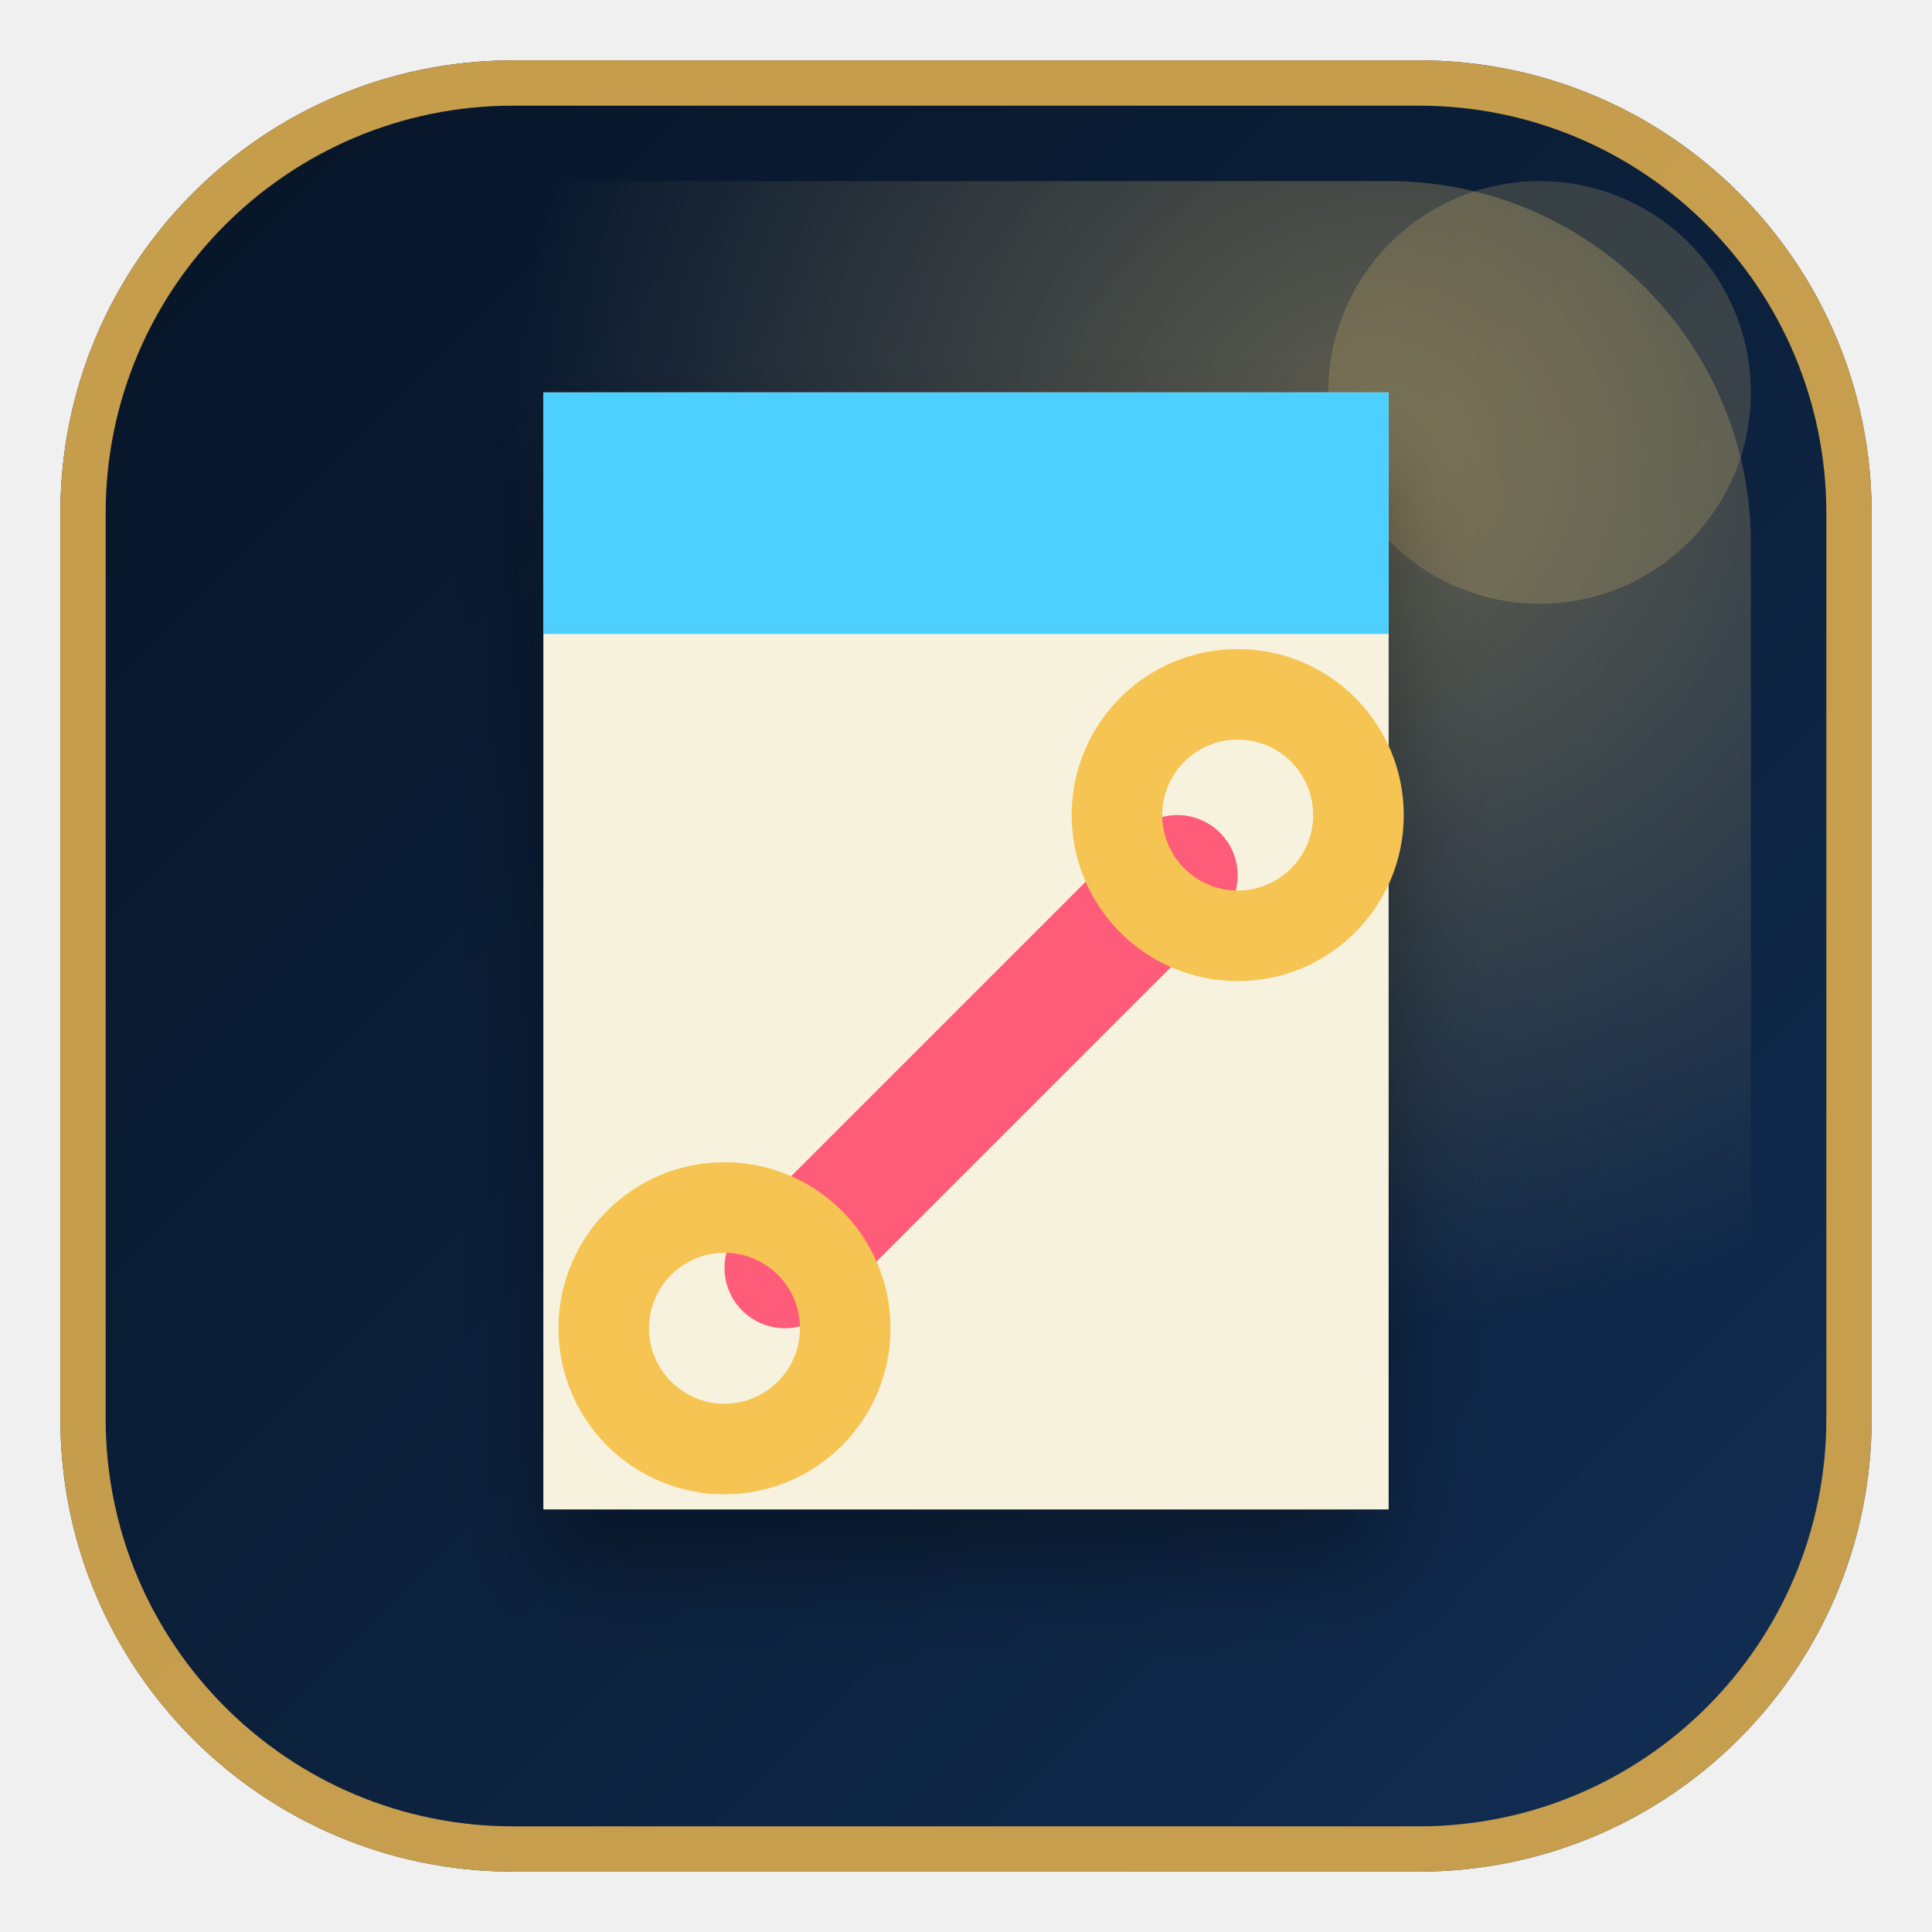
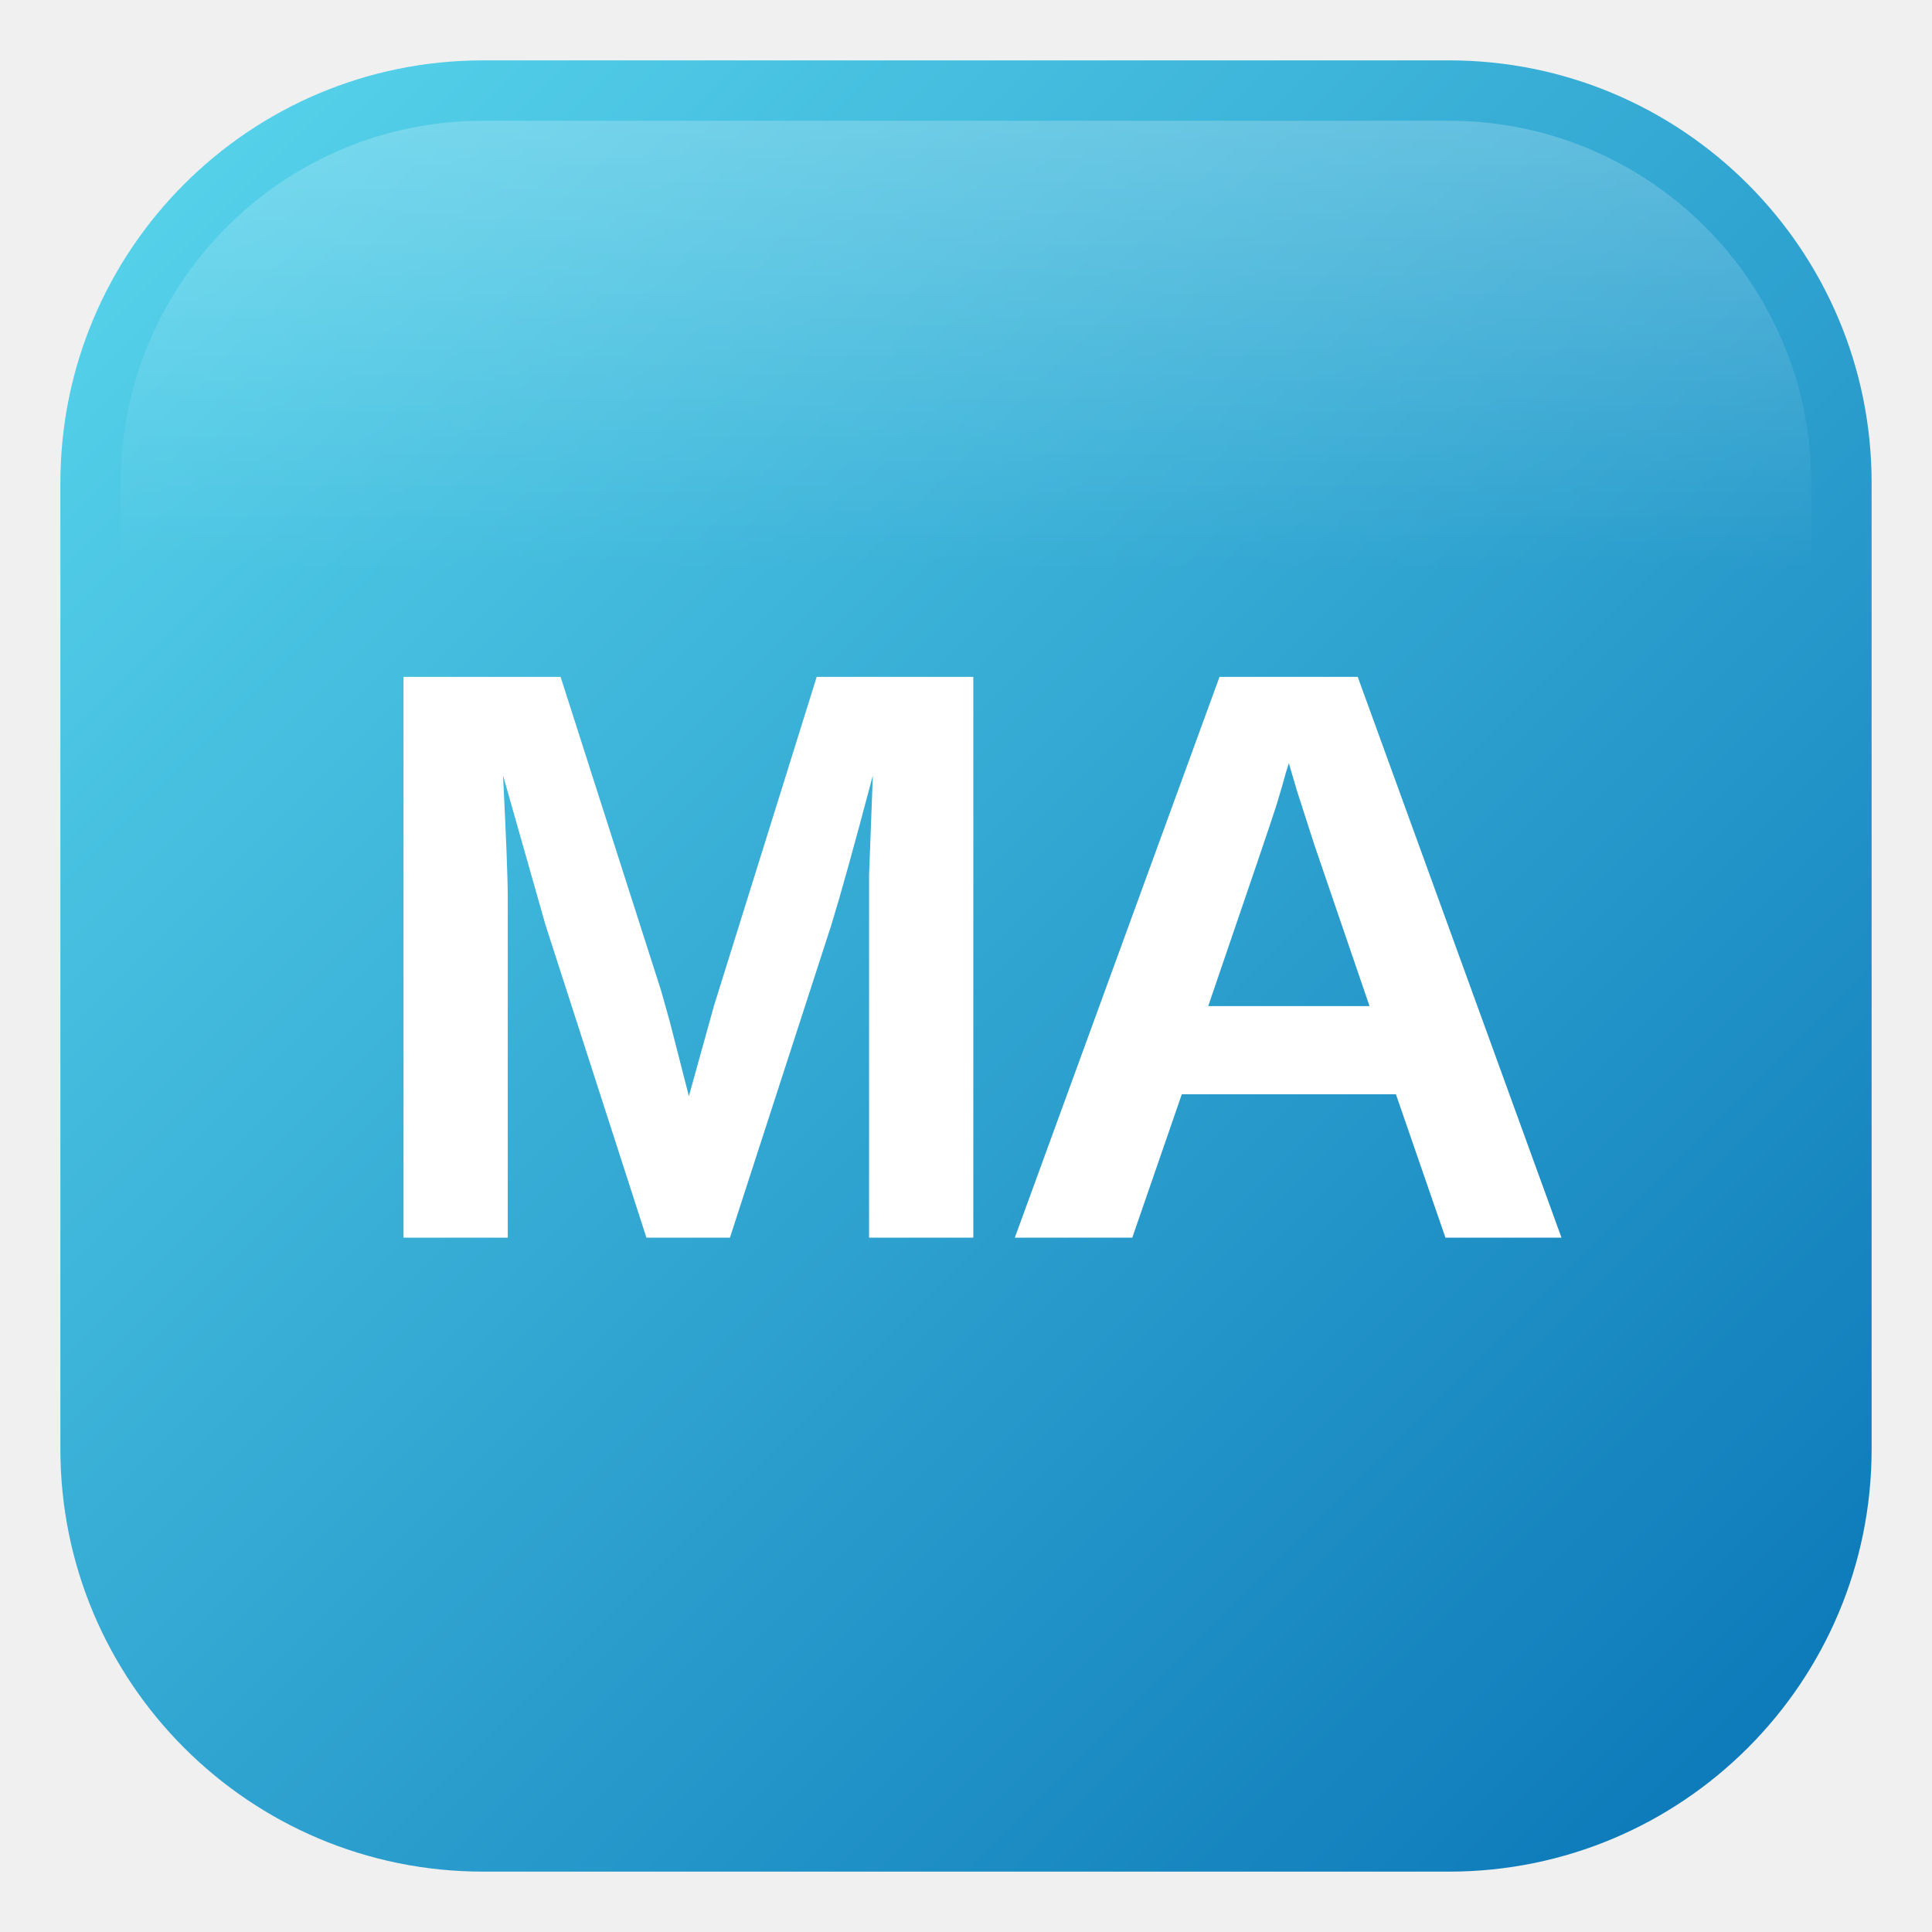
- <svg xmlns="http://www.w3.org/2000/svg" viewBox="0 0 64 64" role="img" aria-label="manuais">
+ <svg xmlns="http://www.w3.org/2000/svg" width="64" height="64" viewBox="0 0 64 64" role="img" aria-label="Ícone Manuais">
  <defs>
    <linearGradient id="bg" x1="0" y1="0" x2="1" y2="1">
-       <stop offset="0" stop-color="#071426" />
-       <stop offset="0.62" stop-color="#0d2340" />
-       <stop offset="1" stop-color="#132f57" />
+       <stop offset="0%" stop-color="#5AD7ED" />
+       <stop offset="100%" stop-color="#0874B6" />
    </linearGradient>
-     <radialGradient id="glow" cx="76%" cy="18%" r="55%">
-       <stop offset="0" stop-color="#ffd67a" stop-opacity="0.35" />
-       <stop offset="1" stop-color="#ffd67a" stop-opacity="0" />
-     </radialGradient>
-     <filter id="shadow" x="-20%" y="-20%" width="140%" height="140%">
-       <feDropShadow dx="0" dy="2" stdDeviation="1.6" flood-color="#000" flood-opacity="0.34" />
-     </filter>
+     <linearGradient id="shine" x1="0" y1="0" x2="0" y2="1">
+       <stop offset="0%" stop-color="#FFFFFF" stop-opacity="0.22" />
+       <stop offset="55%" stop-color="#FFFFFF" stop-opacity="0" />
+     </linearGradient>
  </defs>
-   <rect x="2" y="2" width="60" height="60" rx="15" fill="url(#bg)" />
-   <rect x="2.75" y="2.75" width="58.5" height="58.5" rx="14.25" fill="none" stroke="#d6a84e" stroke-width="1.5" opacity="0.92" />
-   <rect x="6" y="6" width="52" height="52" rx="12" fill="url(#glow)" />
-   <circle cx="51" cy="13" r="7" fill="#ffd67a" opacity="0.18" />
-   <g filter="url(#shadow)">
-     <path d="M18 13h28v37H18z" fill="#f7f2de" />
-     <path d="M18 13h28v8H18z" fill="#4dd0ff" />
-     <path d="M26 42l13-13" stroke="#ff5c7a" stroke-width="4" stroke-linecap="round" />
-     <circle cx="24" cy="44" r="4" fill="none" stroke="#f6c453" stroke-width="3" />
-     <circle cx="41" cy="27" r="4" fill="none" stroke="#f6c453" stroke-width="3" />
-   </g>
+   <rect x="2" y="2" width="60" height="60" rx="14" fill="url(#bg)" />
+   <rect x="4" y="4" width="56" height="27" rx="12" fill="url(#shine)" />
+   <text x="32" y="41" text-anchor="middle" font-family="Arial, Helvetica, sans-serif" font-size="27" font-weight="800" letter-spacing="-1.1" fill="#FFFFFF">MA</text>
</svg>
